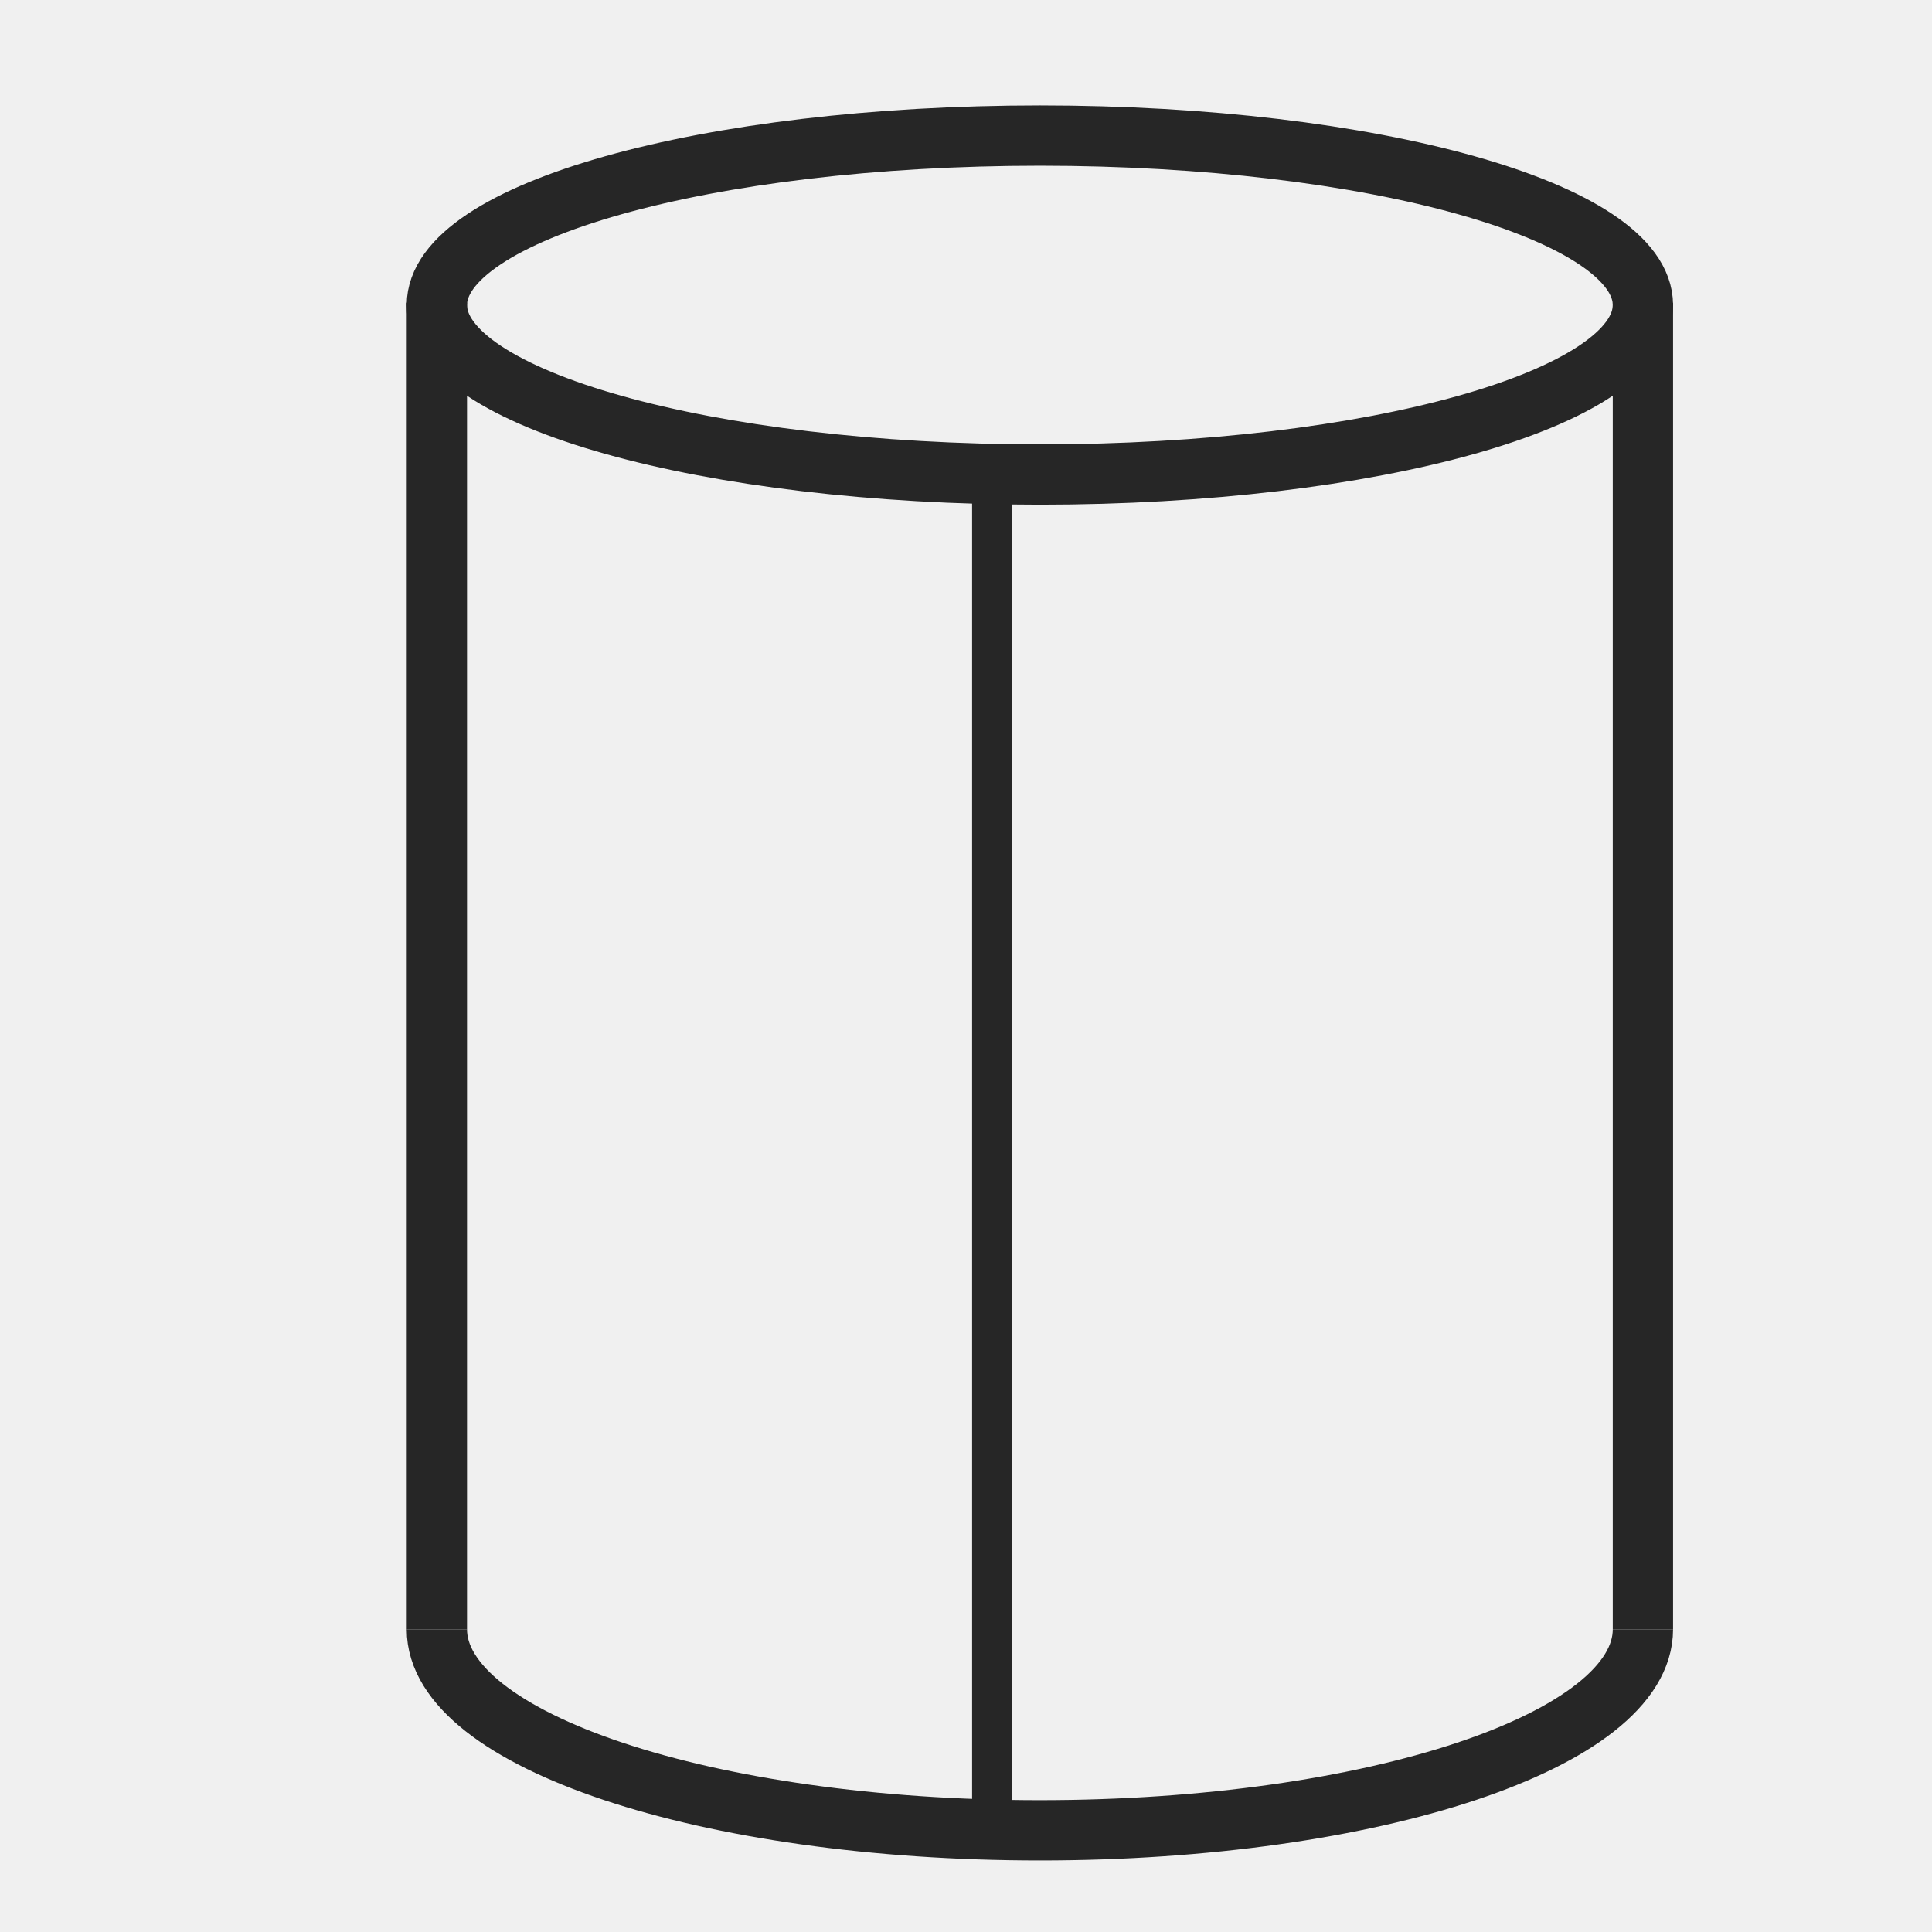
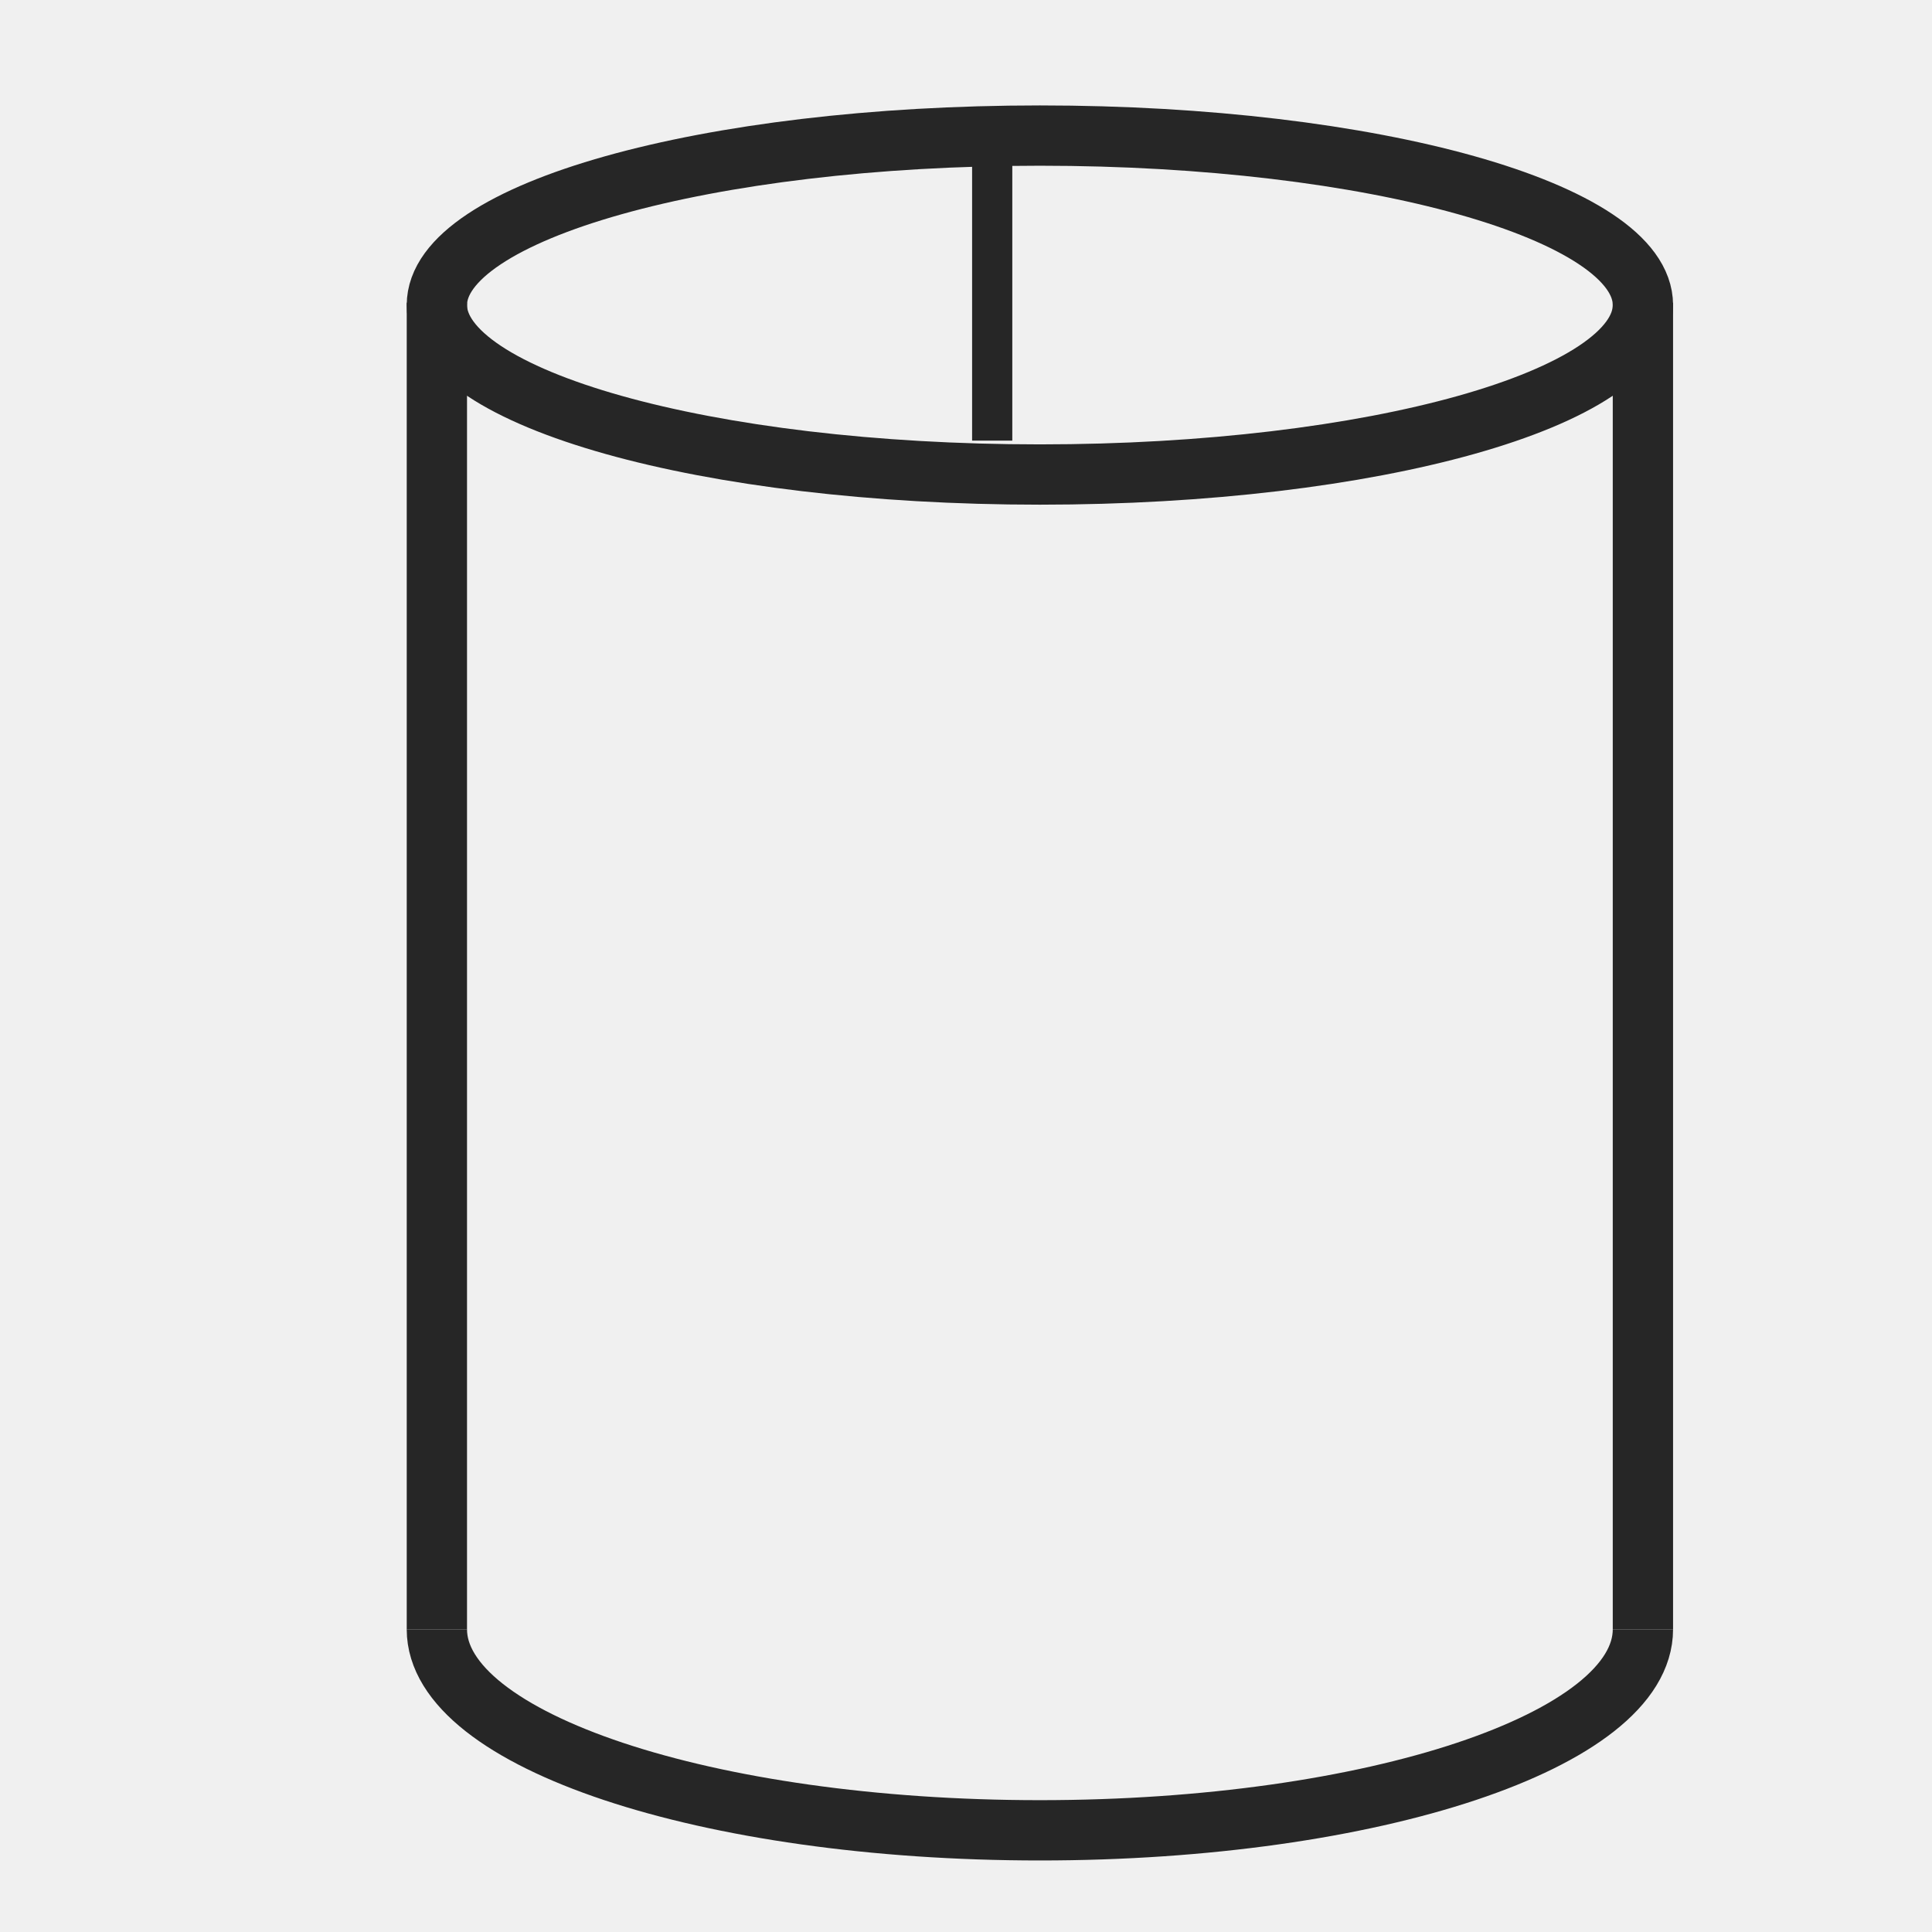
<svg xmlns="http://www.w3.org/2000/svg" width="57" height="57" viewBox="0 0 57 57" fill="none">
-   <g clip-path="url(#clip0_677_5771)">
+   <g clip-path="url(#clip0_681_5851)">
    <ellipse cx="30.68" cy="9" rx="17.791" ry="5" stroke="#262626" stroke-width="1.779" />
    <path d="M48.471 48.07C48.471 51.345 40.506 54 30.68 54C20.855 54 12.889 51.345 12.889 48.07" stroke="#262626" stroke-width="1.779" />
    <line x1="12.889" y1="8.93" x2="12.889" y2="48.07" stroke="#262626" stroke-width="1.779" />
    <line x1="48.471" y1="8.93" x2="48.471" y2="48.07" stroke="#262626" stroke-width="1.779" />
-     <line x1="29.273" y1="14" x2="29.273" y2="54" stroke="#262626" stroke-width="1.186" />
+     <line x1="29.273" y1="4" x2="29.273" y2="13" stroke="#262626" stroke-width="1.186" />
  </g>
  <defs>
-     <clipPath id="clip0_677_5771">
+     <clipPath id="clip0_681_5851">
      <rect width="38" height="52" fill="white" transform="translate(12 3)" />
    </clipPath>
  </defs>
</svg>
